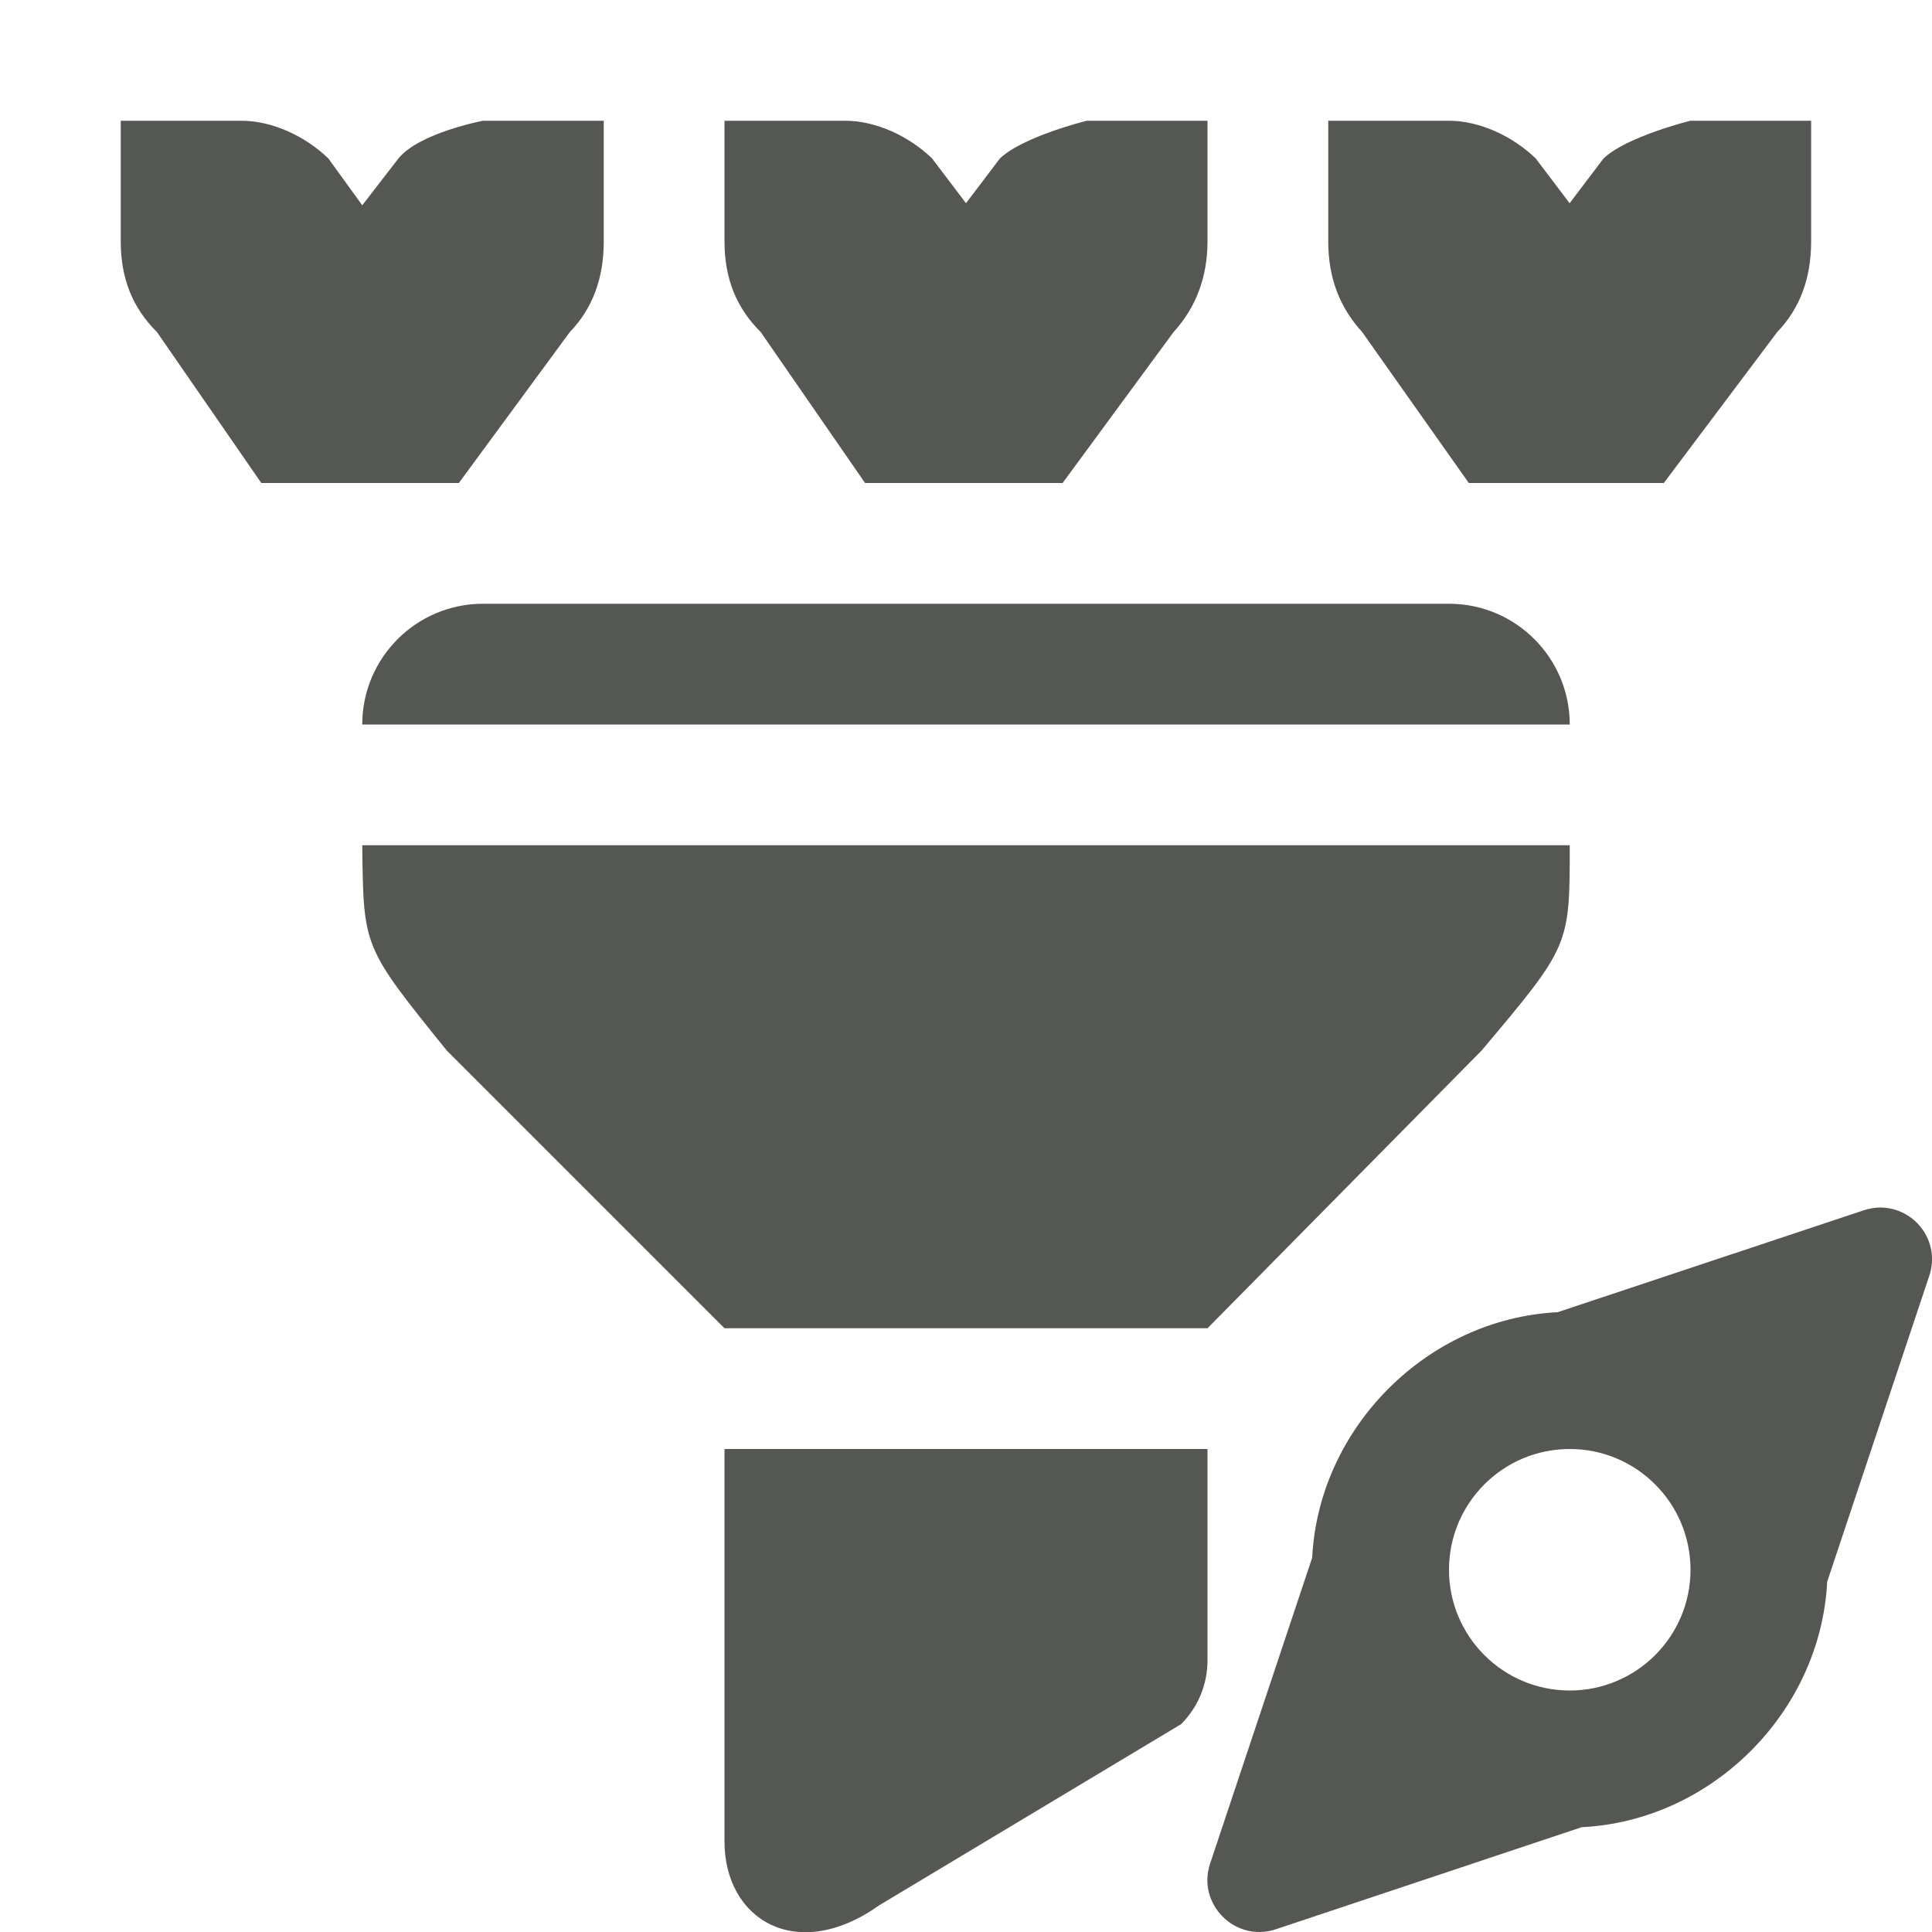
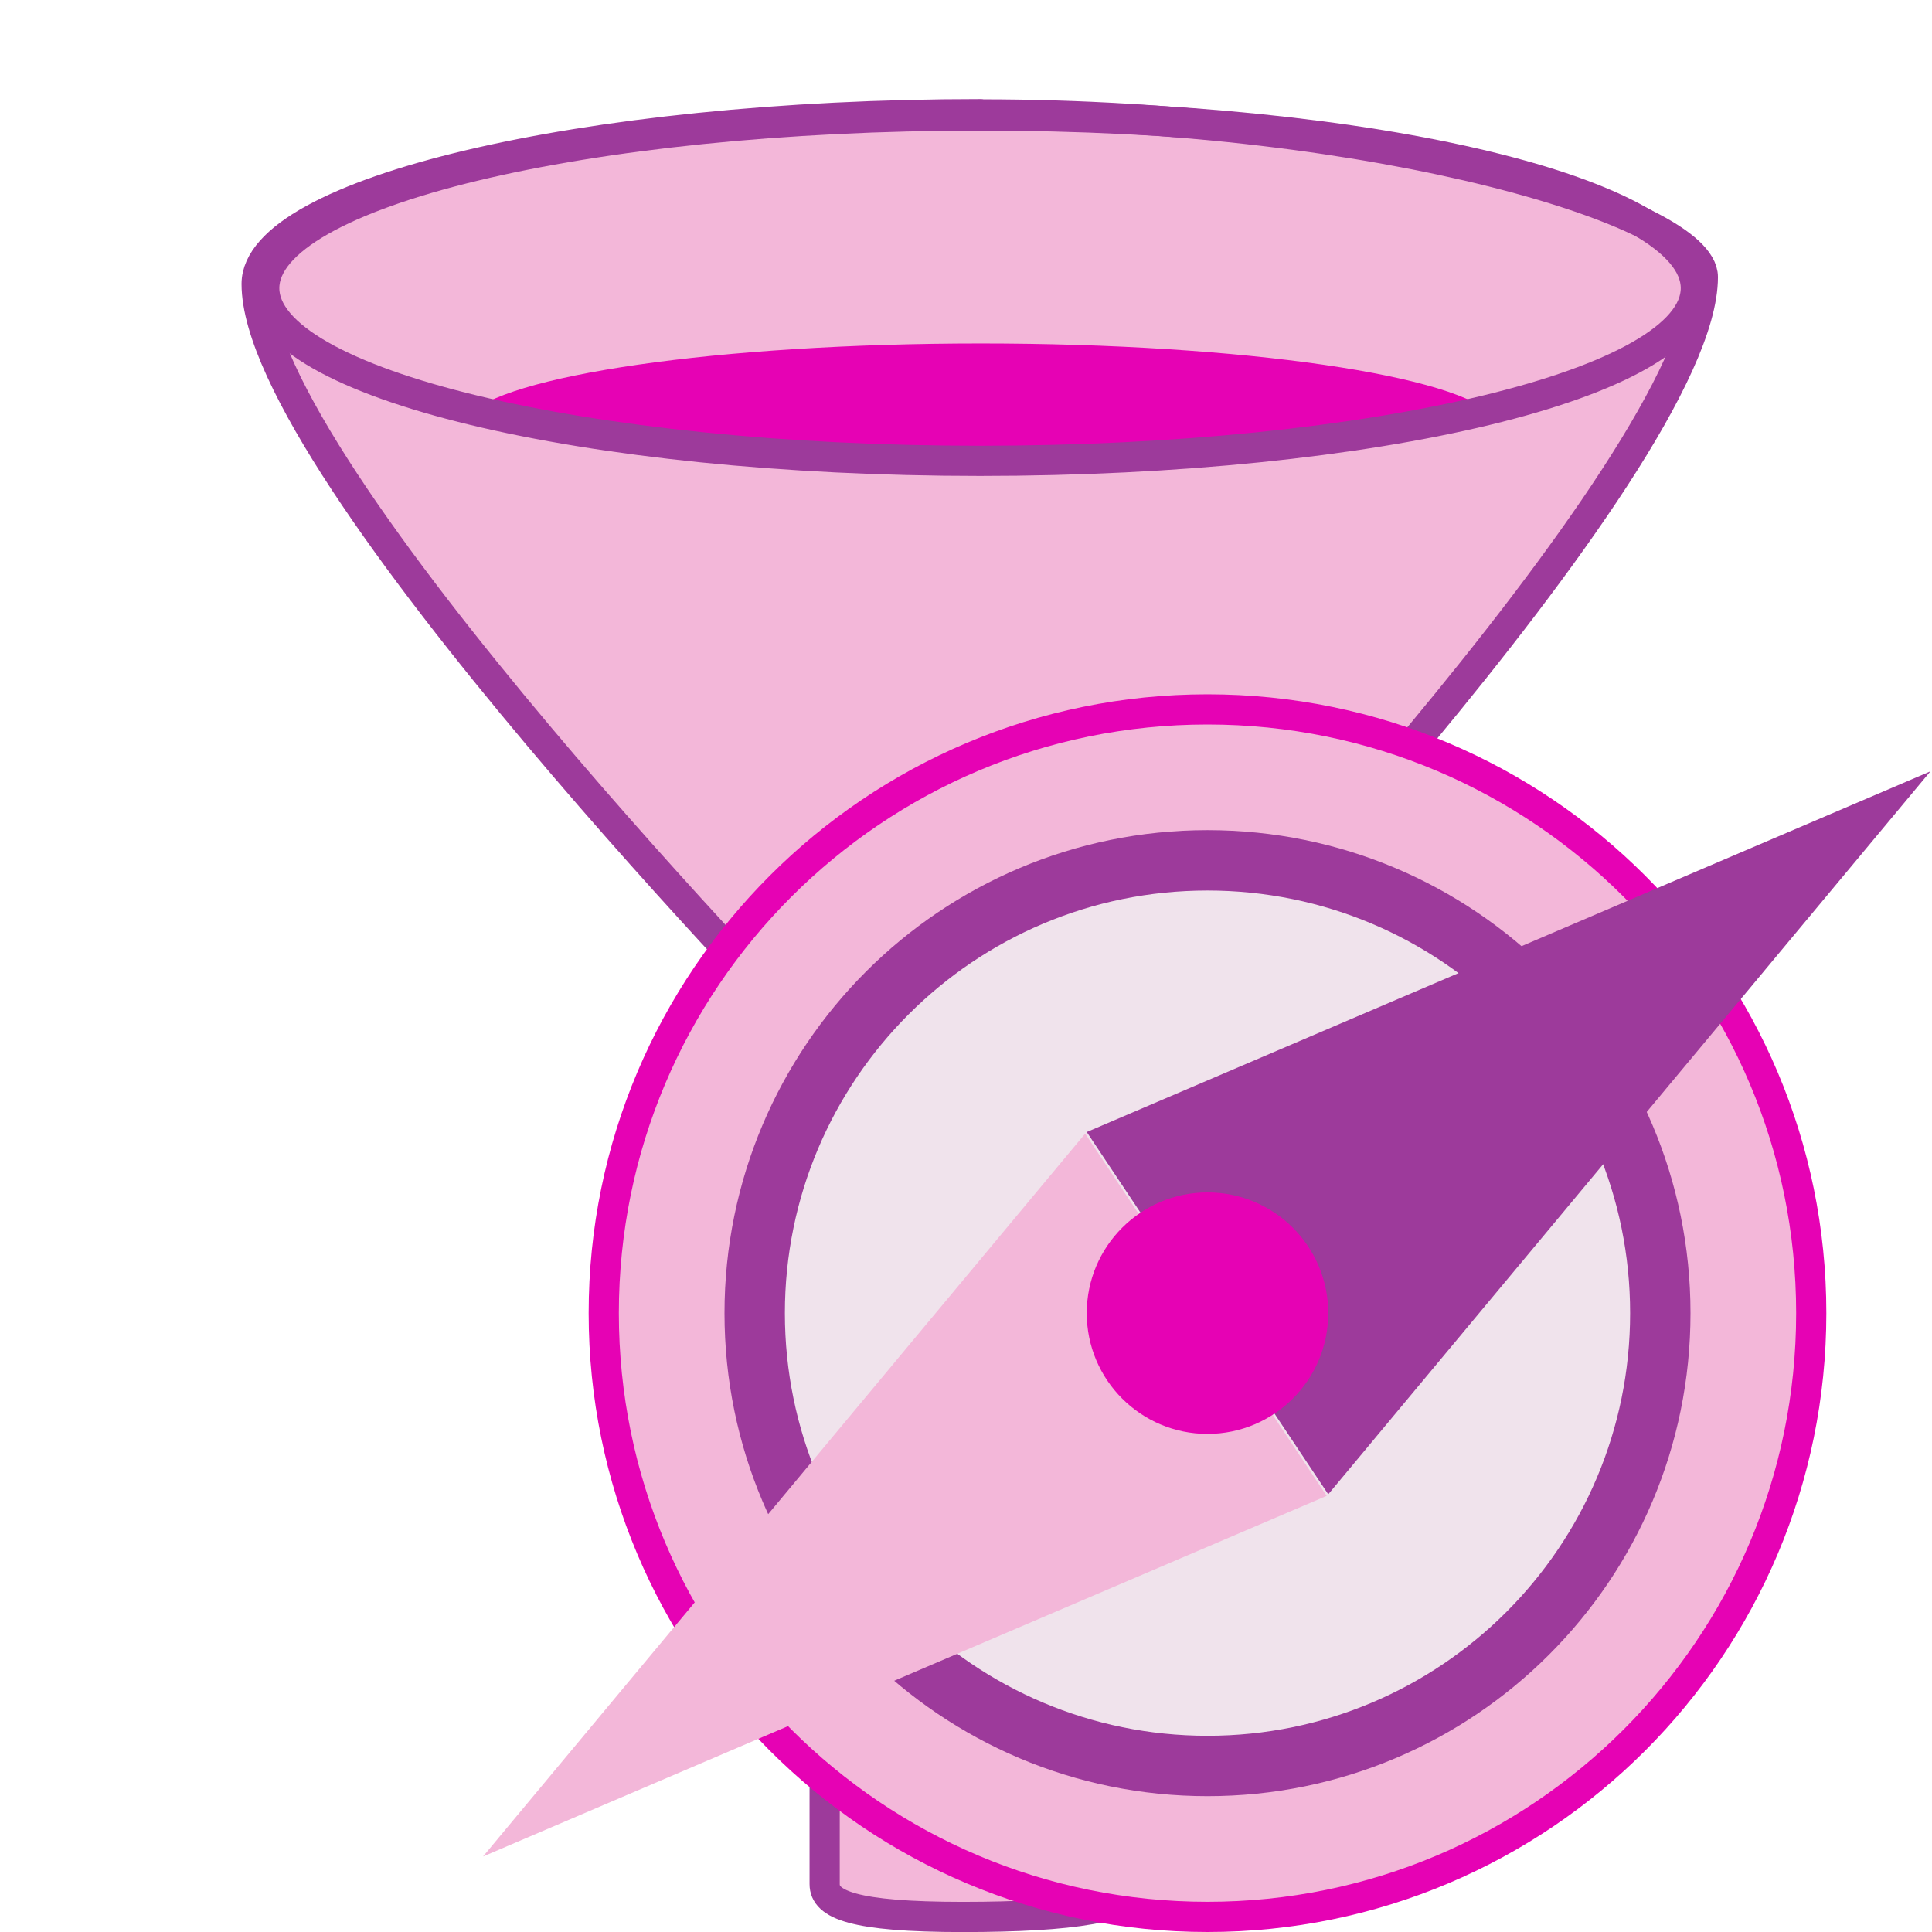
- <svg xmlns="http://www.w3.org/2000/svg" viewBox="0 0 16 16">
-   <path d="m1 1v.4.6c0 .309.1.552.3.75l.864 1.25h1.636l.919-1.25c.191-.198.281-.45.281-.75v-.6-.4h-1s-.528.1-.7.312l-.3.388-.281-.388c-.19-.183-.462-.312-.719-.312zm5 0v.412.588c0 .309.1.552.3.75l.864 1.25h1.636l.919-1.25c.181-.198.281-.45.281-.75v-.588-.412h-1s-.528.13-.719.312l-.281.371-.281-.371c-.19-.183-.462-.312-.719-.312zm5 0v.4.6c0 .309.1.552.281.75l.883 1.25h1.615l.939-1.25c.191-.198.281-.45.281-.75v-.588-.412h-1s-.528.13-.719.312l-.281.371-.281-.371c-.19-.183-.462-.312-.719-.312zm-7 4c-.552 0-1 .448-1 1h1 8 1c-0-.552-.448-1-1-1zm-1 2c.011.846 0 .833.7 1.7l2.3 2.3h4l2.27-2.3c.73-.867.73-.867.73-1.7zm12.568 3c-.045.001-.09.009-.133.023l-2.535.844c-1.079.054-1.979.955-2.033 2.033l-.846 2.535c-.11.334.209.653.543.543l2.535-.846c1.079-.053 1.979-.955 2.033-2.033l.846-2.535c.093-.279-.116-.564-.41-.564zm-9.568 2v3.25c0.0.65.6 1.013 1.281.529l2.5-1.5c.141-.141.219-.33.219-.529v-1.75zm7 0a1 1 0 0 1 1 1 1 1 0 0 1 -1 1 1 1 0 0 1 -1-1 1 1 0 0 1 1-1z" fill="#555753" />
+ <svg xmlns="http://www.w3.org/2000/svg" xmlns:xlink="http://www.w3.org/1999/xlink" height="16" width="16" id="svg2" version="1.1">
+   <defs id="defs190" />
+   <linearGradient id="a" gradientUnits="userSpaceOnUse" x1="-35.979" x2="-6.576" y1="278.876" y2="278.876">
+     <stop offset="0" stop-color="#ebebeb" id="stop5" />
+     <stop offset=".316" stop-color="#cacaca" id="stop7" />
+     <stop offset=".587" stop-color="#c7c7c7" stop-opacity=".956" id="stop9" />
+     <stop offset=".846" stop-color="#cacaca" id="stop11" />
+     <stop offset="1" stop-color="#dedede" id="stop13" />
+   </linearGradient>
+   <filter id="b" color-interpolation-filters="sRGB" height="1.024" width="1.024" x="-.012" y="-.012">
+     <feGaussianBlur stdDeviation=".128" id="feGaussianBlur16" />
+   </filter>
+   <linearGradient id="c" gradientUnits="userSpaceOnUse" x1="-20.823" x2="-20.766" y1="267.826" y2="290.412">
+     <stop offset="0" stop-color="#171a1c" id="stop19" />
+     <stop offset="1" stop-color="#8ca0ac" id="stop21" />
+   </linearGradient>
+   <radialGradient id="d" cx="63.029" cy="288.187" gradientUnits="userSpaceOnUse" r="11.437">
+     <stop offset="0" stop-color="#7cb5fc" id="stop24" />
+     <stop offset="1" stop-color="#0d5bab" id="stop26" />
+   </radialGradient>
+   <filter id="e" color-interpolation-filters="sRGB" height="1.024" width="1.024" x="-.012" y="-.012">
+     <feGaussianBlur stdDeviation=".112" id="feGaussianBlur29" />
+   </filter>
+   <filter id="f" color-interpolation-filters="sRGB" height="1.024" width="1.024" x="-.012" y="-.012">
+     <feGaussianBlur stdDeviation=".087" id="feGaussianBlur32" />
+   </filter>
+   <linearGradient id="g" gradientUnits="userSpaceOnUse" x1="-21.229" x2="-20.886" y1="263.574" y2="272.992">
+     <stop offset="0" stop-color="#fcfcfc" id="stop35" />
+     <stop offset="1" stop-color="#fcfcfc" stop-opacity="0" id="stop37" />
+   </linearGradient>
+   <radialGradient id="h" cx="67.733" cy="277.95" gradientTransform="matrix(-.8970638 0 0 -.8970638 35.58872 530.9655)" gradientUnits="userSpaceOnUse" r="7.575">
+     <stop offset="0" stop-color="#bfbfbf" id="stop40" />
+     <stop offset="1" stop-color="#dfdfdf" stop-opacity="0" id="stop42" />
+   </radialGradient>
+   <filter id="i" color-interpolation-filters="sRGB" height="1.048" width="1.048" x="-.024" y="-.024">
+     <feGaussianBlur stdDeviation=".948" id="feGaussianBlur45" />
+   </filter>
+   <radialGradient id="j" cx="21.273" cy="276.883" gradientUnits="userSpaceOnUse" r="6.795">
+     <stop offset="0" stop-color="#e10000" id="stop48" />
+     <stop offset="1" stop-color="#851400" id="stop50" />
+   </radialGradient>
+   <radialGradient id="k" cx="21.273" cy="276.883" gradientUnits="userSpaceOnUse" r="6.795">
+     <stop offset="0" stop-color="#ffbfbf" id="stop53" />
+     <stop offset="1" stop-color="#ffbfbf" stop-opacity="0" id="stop55" />
+   </radialGradient>
+   <linearGradient id="l" gradientUnits="userSpaceOnUse" x1="16.526" x2="17.476" y1="277.832" y2="281.63">
+     <stop offset="0" stop-color="#525252" id="stop58" />
+     <stop offset="1" stop-color="#d8d8d8" id="stop60" />
+   </linearGradient>
+   <radialGradient id="m" cx="17.527" cy="278.682" gradientUnits="userSpaceOnUse" r="2.427">
+     <stop offset="0" stop-color="#e8e8e8" id="stop63" />
+     <stop offset="1" stop-color="#c7c7c7" id="stop65" />
+   </radialGradient>
+   <filter id="n" color-interpolation-filters="sRGB" height="1.088" width="1.061" x="-.03" y="-.044">
+     <feGaussianBlur stdDeviation=".62" id="feGaussianBlur68" />
+   </filter>
+   <linearGradient id="o">
+     <stop offset="0" id="stop71" />
+     <stop offset="1" stop-opacity="0" id="stop73" />
+   </linearGradient>
+   <linearGradient id="p">
+     <stop offset="0" stop-color="#fff" id="stop76" />
+     <stop offset="1" stop-color="#fff" stop-opacity="0" id="stop78" />
+   </linearGradient>
+   <linearGradient id="q">
+     <stop offset="0" stop-color="#fff" stop-opacity=".538" id="stop81" />
+     <stop offset=".215" stop-color="#fff" id="stop83" />
+     <stop offset=".663" stop-color="#fff" stop-opacity=".415" id="stop85" />
+     <stop offset="1" stop-color="#fff" stop-opacity="0" id="stop87" />
+   </linearGradient>
+   <radialGradient id="r" cx="63.816" cy="120.575" gradientTransform="matrix(1 0 0 .289157 0 85.71021)" gradientUnits="userSpaceOnUse" r="14.672">
+     <stop offset="0" id="stop90" />
+     <stop offset=".571" id="stop92" />
+     <stop offset="1" stop-opacity="0" id="stop94" />
+   </radialGradient>
+   <linearGradient id="s" gradientTransform="matrix(.9384891 0 0 .9797769 5.360263 .417599)" gradientUnits="userSpaceOnUse" x1="48.648" x2="63.212" xlink:href="#o" y1="123.091" y2="60.341" />
+   <linearGradient id="t" gradientTransform="matrix(.8342942 0 0 1.021099 10.81375 -1.416993)" gradientUnits="userSpaceOnUse" x1="55.875" x2="70.719" xlink:href="#q" y1="91.297" y2="91.297" />
+   <radialGradient id="u" cx="63.463" cy="66.417" gradientTransform="matrix(.9021317 0 0 .2520869 6.569572 48.00964)" gradientUnits="userSpaceOnUse" r="13.789" xlink:href="#o" />
+   <radialGradient id="v" cx="52.715" cy="41.561" gradientTransform="matrix(1.641746 -.8079979 1.356533 2.866038 -96.4483 -51.7818)" gradientUnits="userSpaceOnUse" r="15.996" xlink:href="#q" />
+   <radialGradient id="w" cx="63.463" cy="66.417" gradientTransform="matrix(.9021317 0 0 .1440028 6.569572 55.18841)" gradientUnits="userSpaceOnUse" r="13.789" xlink:href="#o" />
+   <radialGradient id="x" cx="51.788" cy="41.3" gradientTransform="matrix(1.641746 -.8125119 1.356533 2.88205 -96.4483 -52.422)" gradientUnits="userSpaceOnUse" r="15.996" xlink:href="#q" />
+   <linearGradient id="y" gradientTransform="matrix(.8342942 0 0 .8975001 10.81375 6.468777)" gradientUnits="userSpaceOnUse" x1="94.422" x2="100.781" xlink:href="#o" y1="30.356" y2="35.359" />
+   <radialGradient id="z" cx="57.214" cy="124.007" fx="49.233" fy="124.007" gradientTransform="matrix(.556928 -.00000003 0 .138799 37.13478 97.17706)" gradientUnits="userSpaceOnUse" r="11.383" xlink:href="#p" />
+   <linearGradient id="A" gradientTransform="matrix(.8342942 0 0 1.021098 10.81375 -1.416992)" gradientUnits="userSpaceOnUse" spreadMethod="reflect" x1="28.941" x2="121.361" y1="64.378" y2="52.605">
+     <stop offset="0" stop-color="#e7e7e7" id="stop105" />
+     <stop offset="1" stop-color="#f8f8f8" id="stop107" />
+   </linearGradient>
+   <linearGradient id="B" gradientTransform="matrix(.8342942 0 0 .6237166 16.0672 11.05621)" gradientUnits="userSpaceOnUse" x1="27.081" x2="59.769" xlink:href="#p" y1="-14.285" y2="17.406" />
+   <g id="g5069">
+     <g transform="translate(14.76535,0.886537)" id="g4371">
+       <path d="m -6.642,0.059 c -3.311,0 -5.998,0.655 -5.998,1.406 0,1.547 4.663,6.317 4.663,6.317 0.019,0.028 0.042,0.073 0.041,0.127 l 0,6.808 c 0,0.168 0.232,0.272 1.146,0.272 0.894,0 1.443,-0.08 1.443,-0.272 0,-0.001 9e-5,-0.003 0,-0.004 l -0.007,-6.804 c 0,-0.031 0.004,-0.067 0.019,-0.093 0,0 4.672,-4.846 4.672,-6.408 0,-0.532 -2.668,-1.347 -5.979,-1.347 z" style="fill:#f3b7d9;stroke:#9d3a9b;stroke-width:0.25;stroke-linecap:round;stroke-linejoin:round;stroke-dashoffset:4" id="path4300" />
+       <path d="m -6.642,1.958 c -2.174,0 -3.973,0.265 -4.26,0.608 0.937,0.221 2.495,0.369 4.26,0.369 1.764,0 3.32,-0.145 4.257,-0.365 C -2.666,2.225 -4.465,1.958 -6.642,1.958 Z" id="path4302" style="fill:#e602b4" />
+       <ellipse cx="-6.649" cy="1.5" rx="5.928" ry="1.43" style="fill:none;stroke:#9d3a9b;stroke-width:0.25;stroke-linecap:round;stroke-linejoin:round;stroke-miterlimit:4;stroke-dasharray:none;stroke-dashoffset:4" id="ellipse4312" />
+     </g>
+     <g transform="translate(18,1.375)" id="g4356">
+       <circle style="opacity:1;fill:#f3b7d9;fill-opacity:1;fill-rule:nonzero;stroke:#e602b4;stroke-width:0.25;stroke-linecap:round;stroke-linejoin:round;stroke-miterlimit:4;stroke-dasharray:none;stroke-dashoffset:0;stroke-opacity:1" id="path4334" cx="-8" cy="9.5" r="5" />
+       <circle cy="9.5" cx="-8" id="circle4336" style="opacity:1;fill:#9d3a9b;fill-opacity:1;fill-rule:nonzero;stroke:none;stroke-width:0.5;stroke-linecap:round;stroke-linejoin:round;stroke-miterlimit:4;stroke-dasharray:none;stroke-dashoffset:0;stroke-opacity:1" r="4" />
+       <circle style="opacity:1;fill:#f0e3ec;fill-opacity:1;fill-rule:nonzero;stroke:none;stroke-width:0.5;stroke-linecap:round;stroke-linejoin:round;stroke-miterlimit:4;stroke-dasharray:none;stroke-dashoffset:0;stroke-opacity:1" id="circle4338" cx="-8" cy="9.5" r="3.5" />
+       <path style="fill:#9d3a9b;fill-rule:evenodd;stroke:none;stroke-width:1px;stroke-linecap:butt;stroke-linejoin:miter;stroke-opacity:1" d="M -9,8 -2.013,5.013 -7,11 Z" id="path4348" />
+       <path id="path4352" d="M -7.013,11.013 -14,14 -9.013,8.013 Z" style="fill:#f3b7d9;fill-rule:evenodd;stroke:none;stroke-width:1px;stroke-linecap:butt;stroke-linejoin:miter;stroke-opacity:1" />
+       <circle transform="scale(1,-1)" style="opacity:1;fill:#e602b4;fill-opacity:1;fill-rule:nonzero;stroke:none;stroke-width:0.5;stroke-linecap:round;stroke-linejoin:round;stroke-miterlimit:4;stroke-dasharray:none;stroke-dashoffset:0;stroke-opacity:1" id="circle4342" cx="-8" cy="-9.5" r="1" />
+     </g>
+   </g>
</svg>
